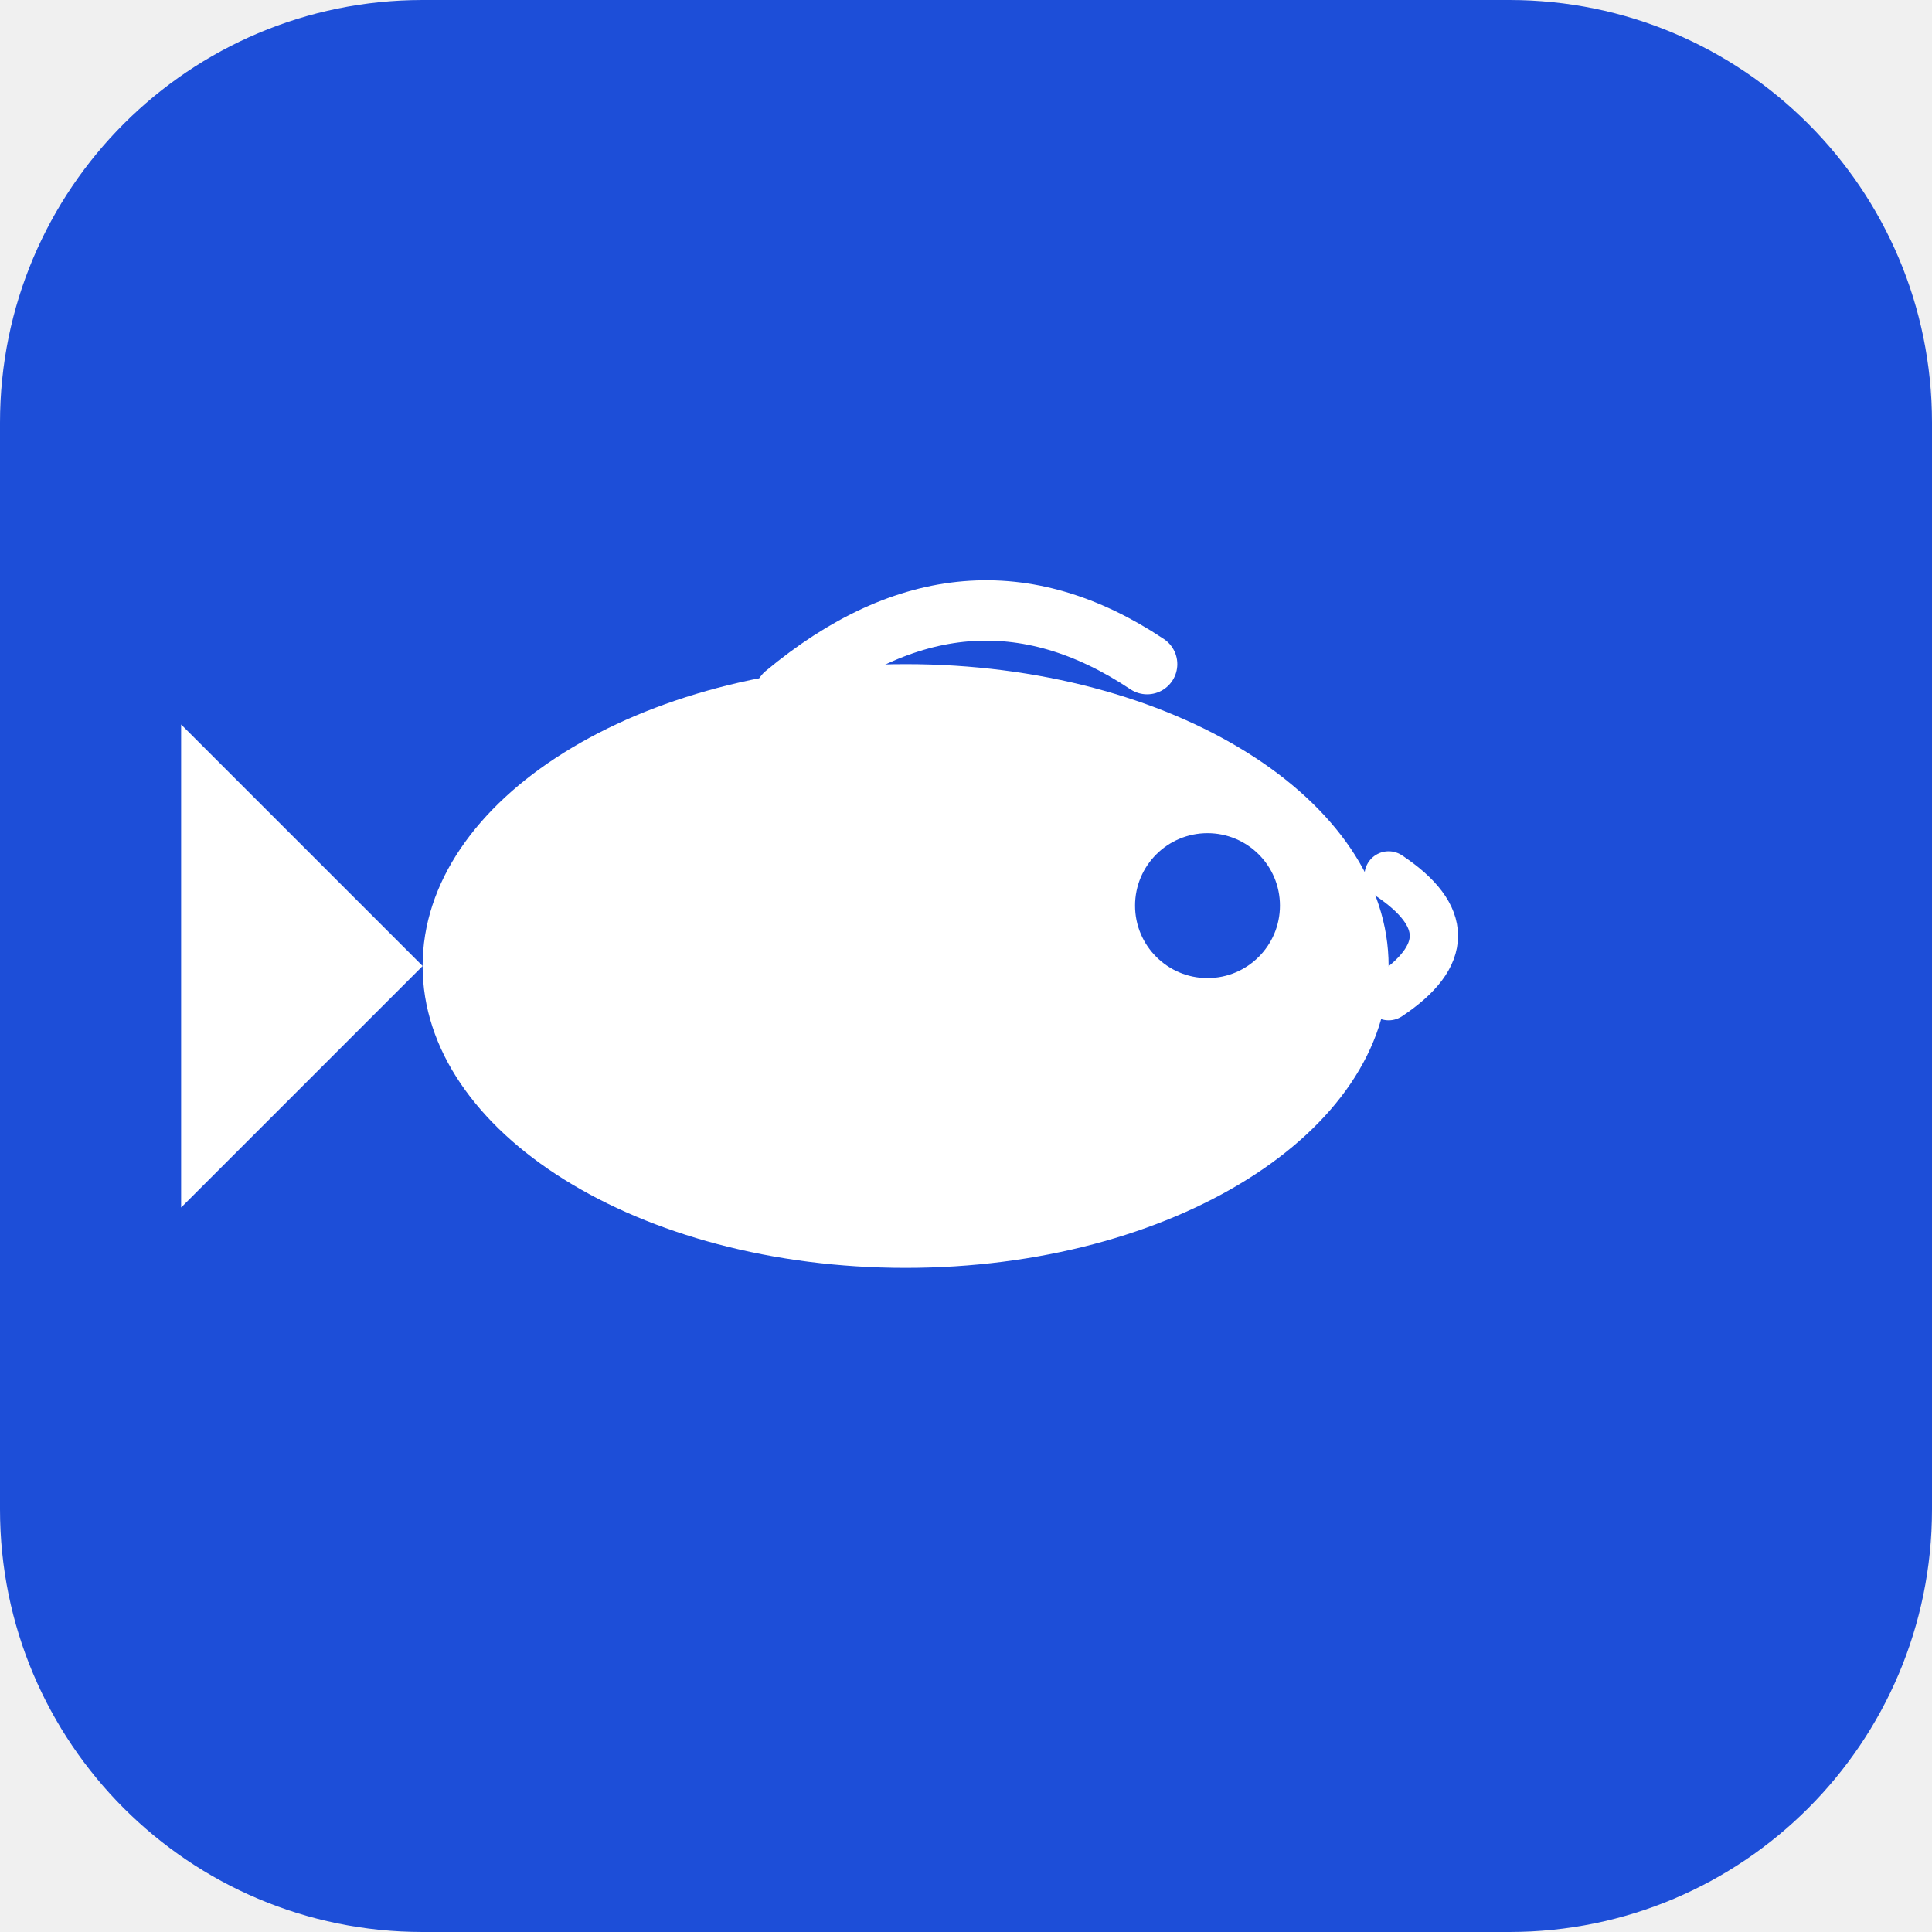
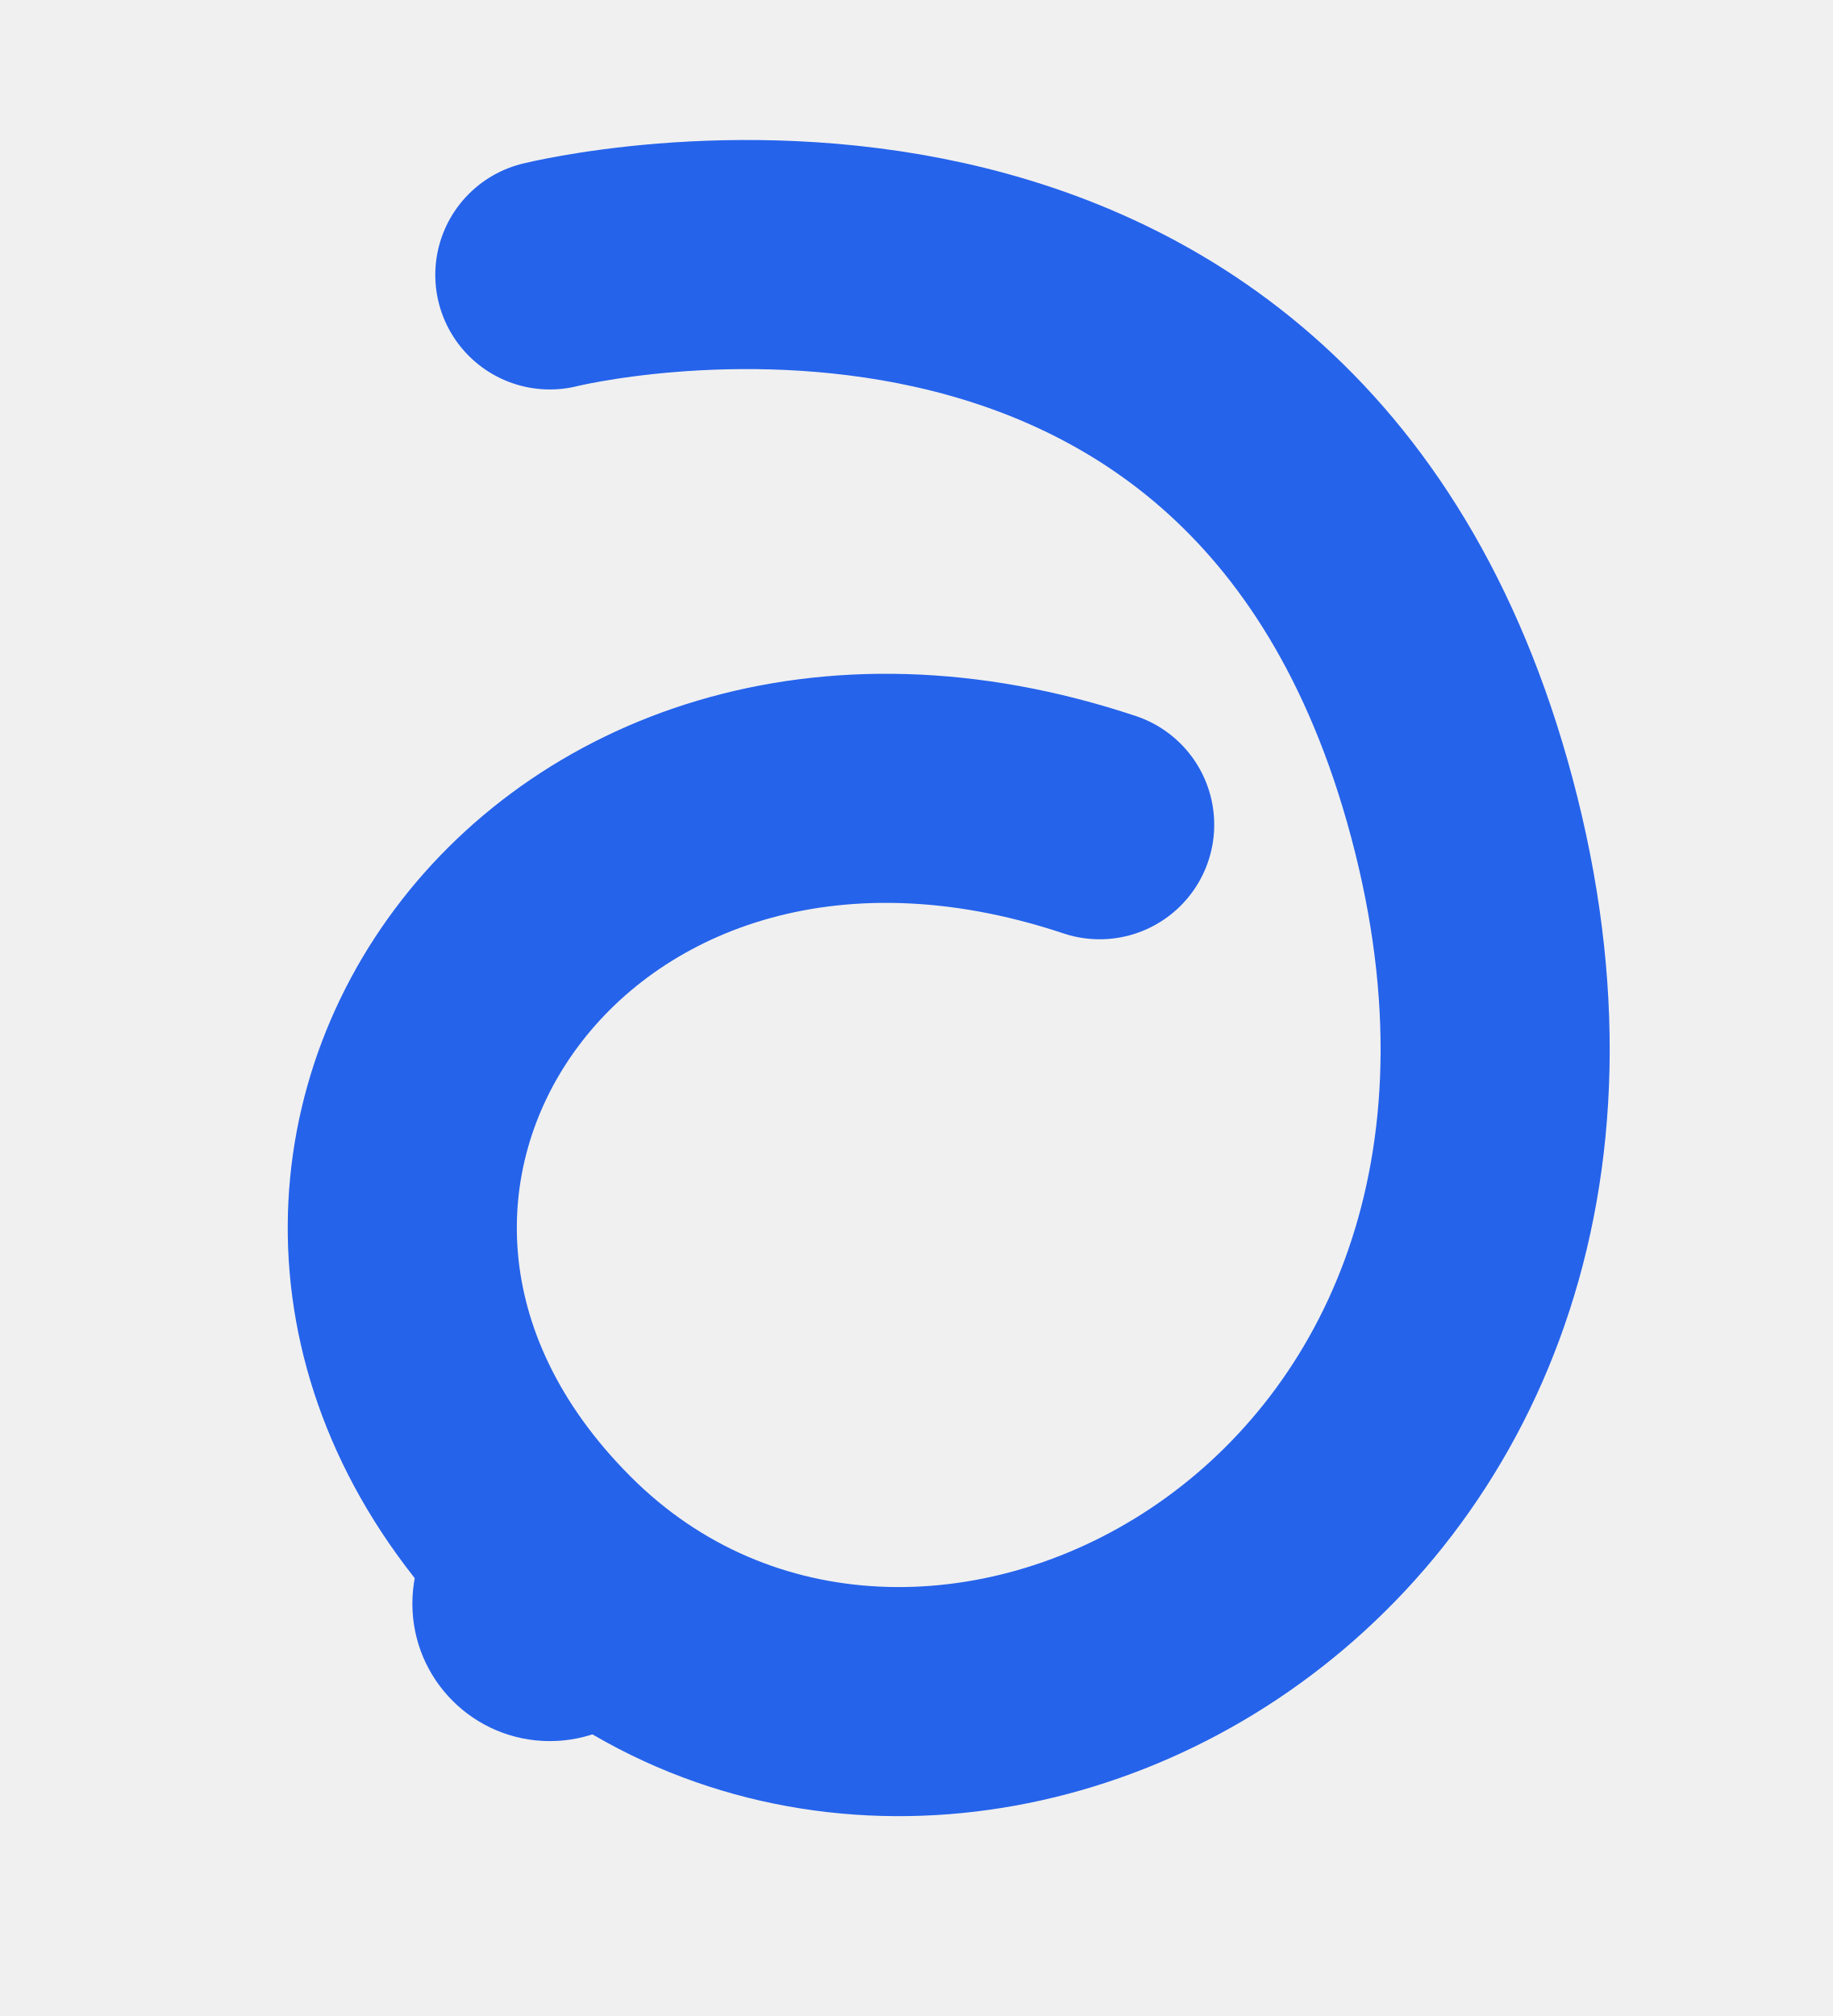
- <svg xmlns="http://www.w3.org/2000/svg" viewBox="0 0 32 32">
-   <rect width="32" height="32" rx="7" fill="#1d4ed8" />
-   <ellipse cx="15" cy="16" rx="8" ry="5" fill="white" />
-   <polygon points="7,16 3,12 3,20" fill="white" />
-   <circle cx="20" cy="15" r="1.2" fill="#1d4ed8" />
-   <path d="M23 16.5 Q24.5 15.5 23 14.5" stroke="white" stroke-width="0.8" fill="none" stroke-linecap="round" />
-   <path d="M13 11.5 Q16 9 19 11" stroke="white" stroke-width="1" fill="none" stroke-linecap="round" />
+ <svg xmlns="http://www.w3.org/2000/svg" viewBox="4 3 20 22" fill="none">
+   <path d="M10 6 C10 6, 18 4, 20 12 C22 20, 14 24, 10 20 C6 16, 10 10, 16 12" stroke="#2563EB" stroke-width="2.5" stroke-linecap="round" fill="none" />
+   <circle cx="10" cy="20.5" r="1.5" fill="#2563EB" />
</svg>
